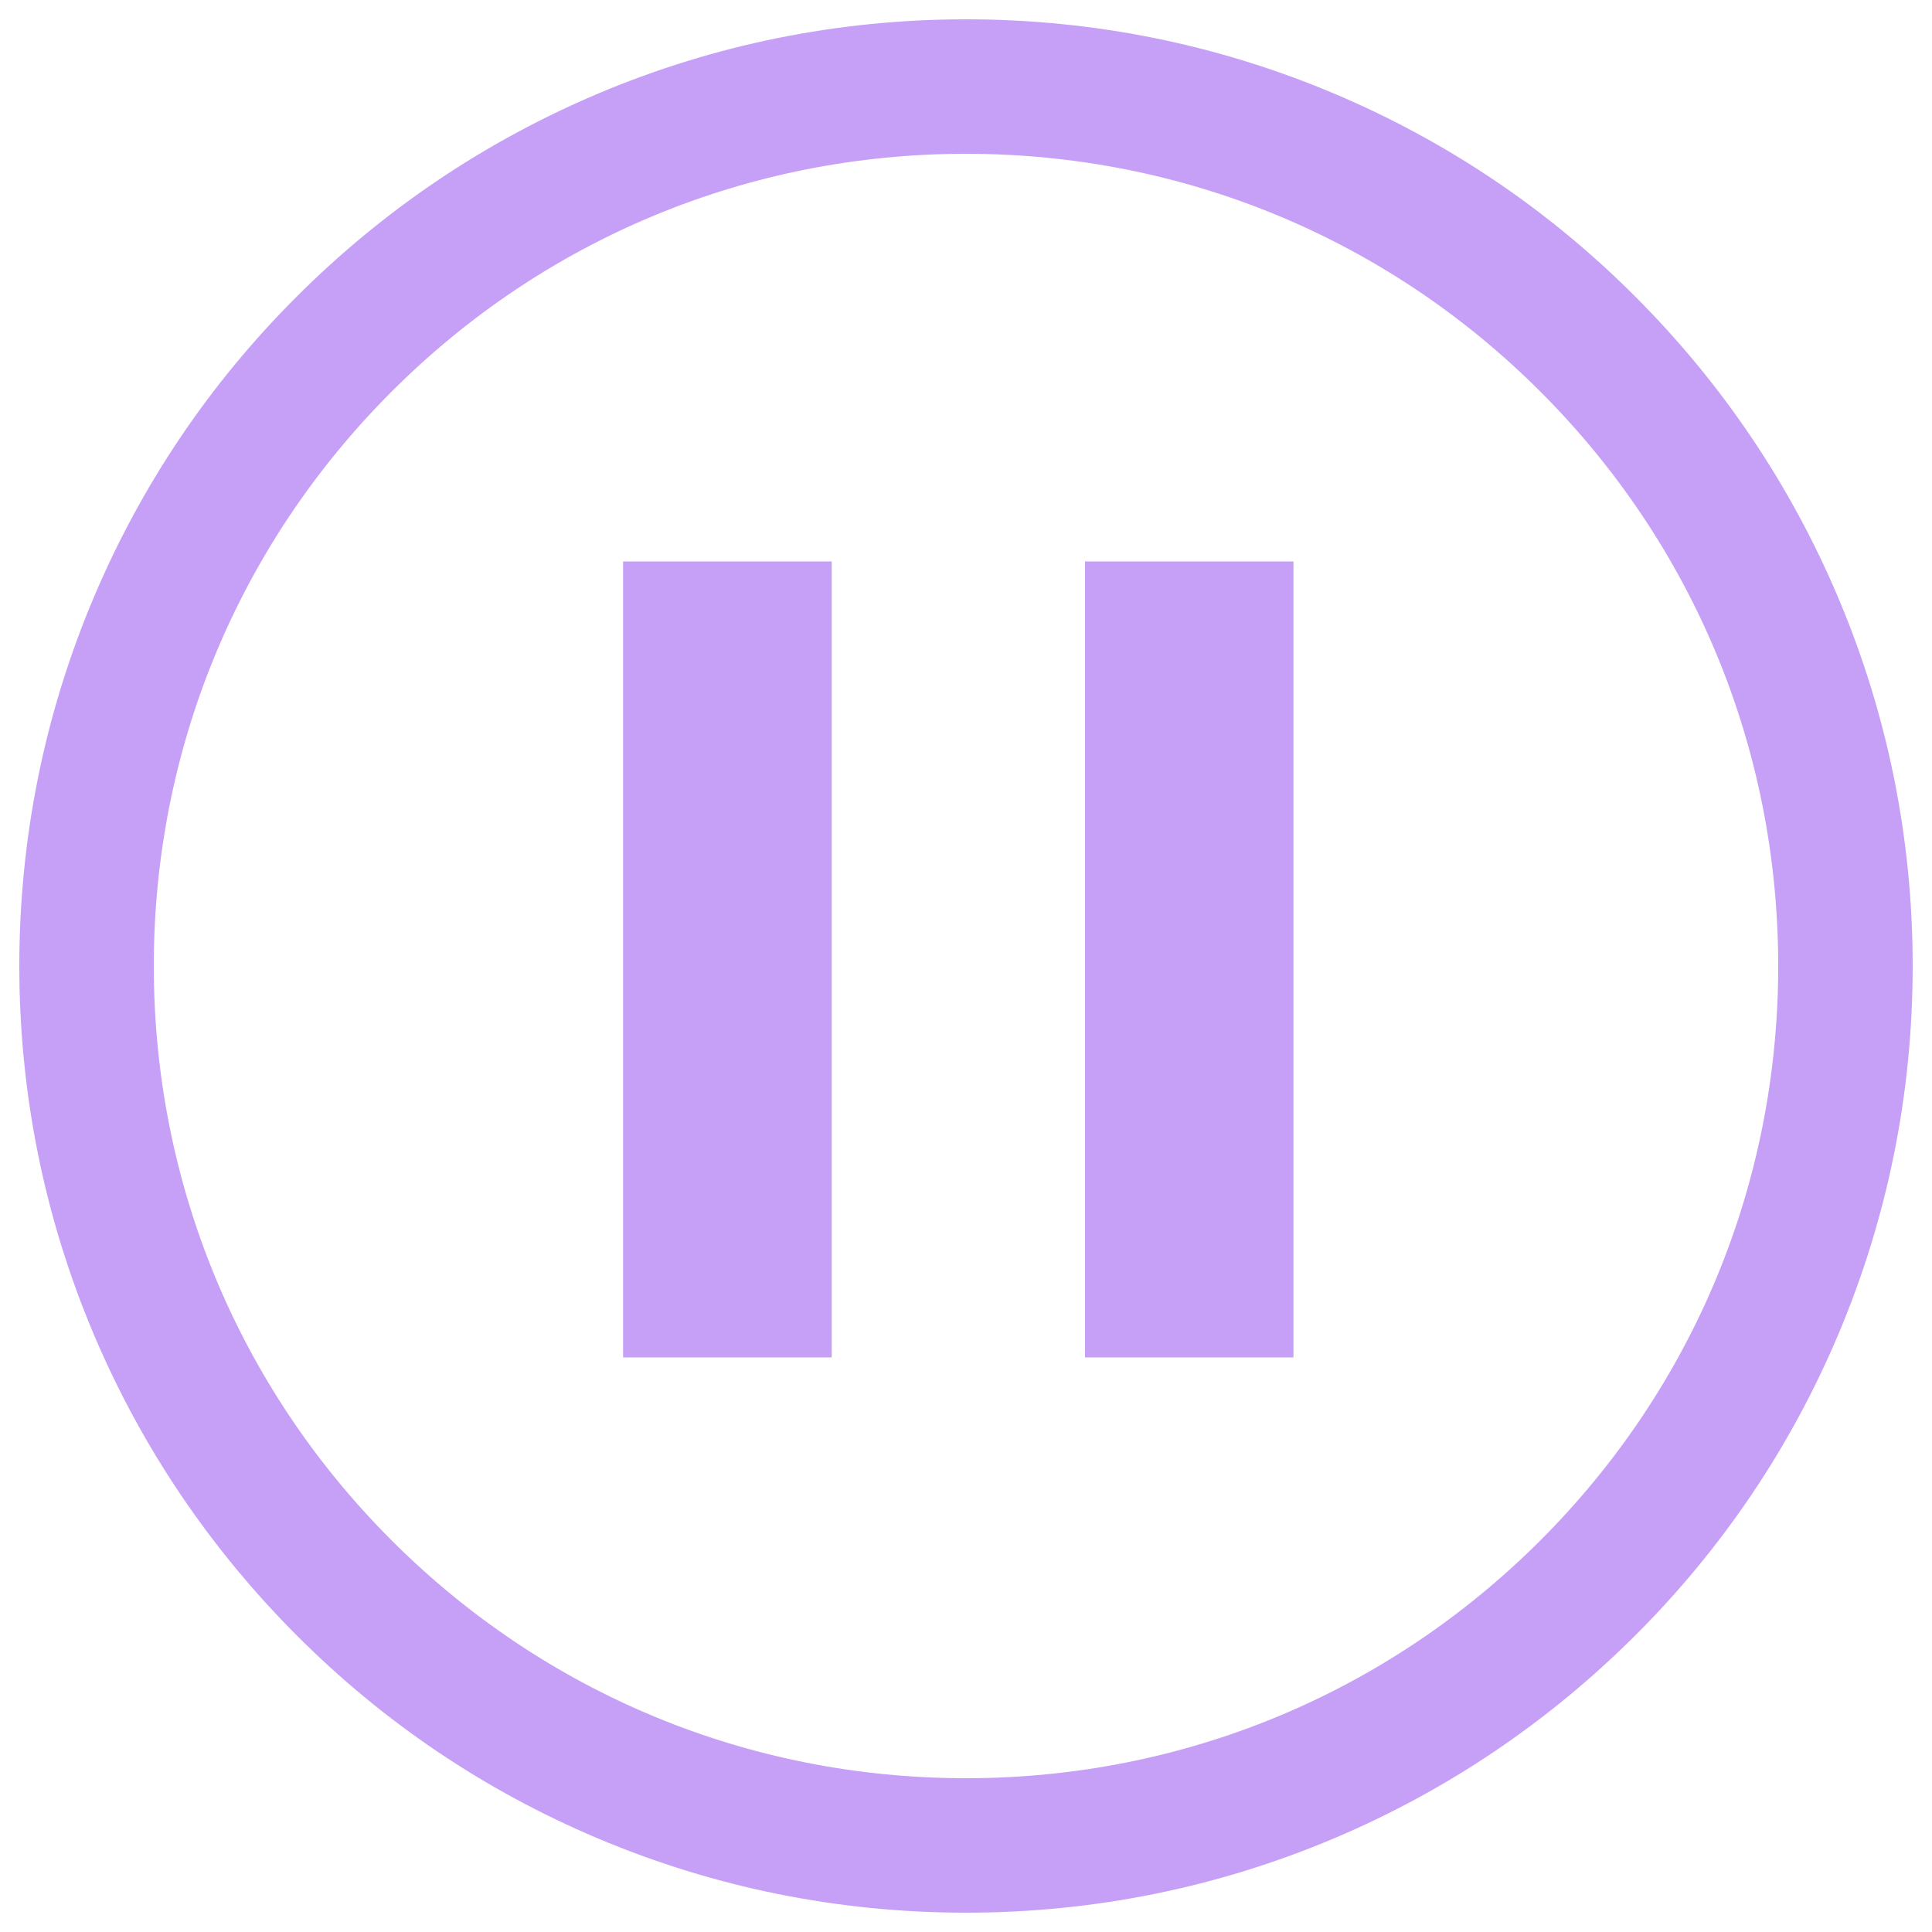
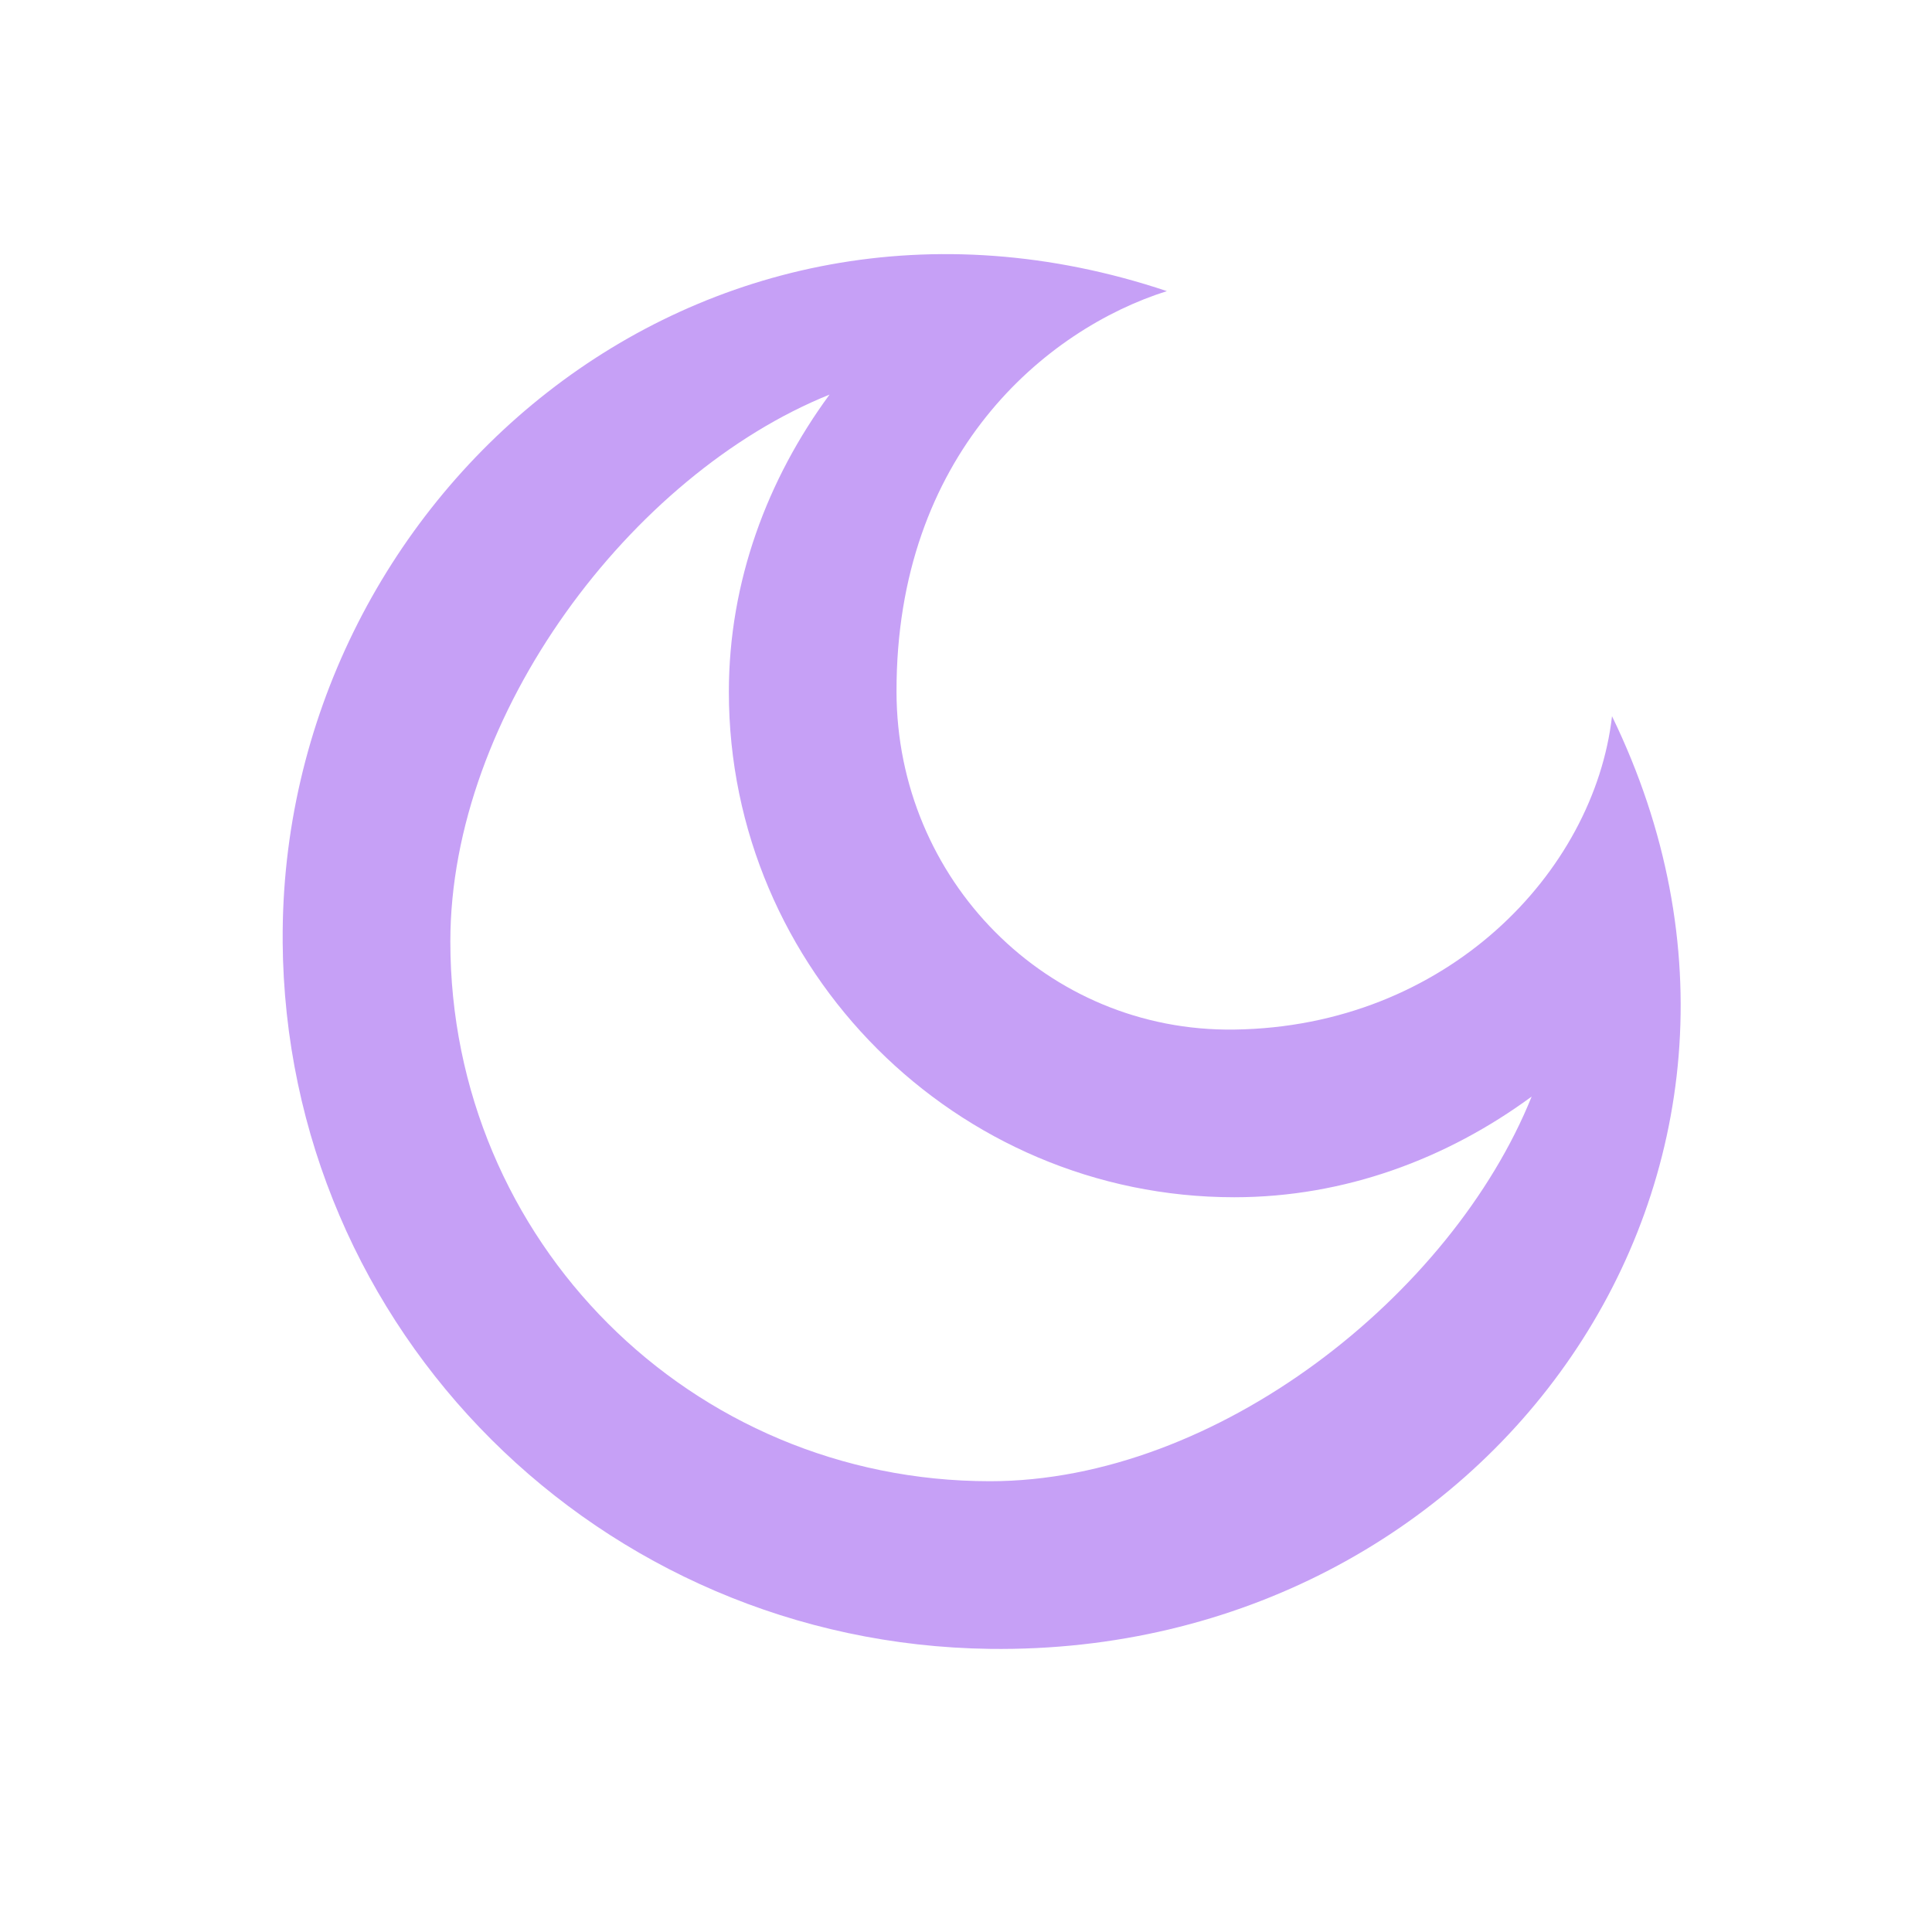
- <svg xmlns="http://www.w3.org/2000/svg" fill="#c6a0f6" version="1.1" x="0px" y="0px" viewBox="0 0 1000 1000" enable-background="new 0 0 1000 1000" xml:space="preserve">
-   <g>
-     <path d="M500,990c-66.1,0-130.3-13-190.7-38.5c-58.4-24.7-110.8-60-155.7-105s-80.3-97.4-105-155.7C23,630.3,10,566.1,10,500c0-66.1,13-130.3,38.5-190.7c24.7-58.4,60-110.8,105-155.7c45-45,97.4-80.3,155.7-105C369.7,23,433.9,10,500,10c66.1,0,130.3,13,190.7,38.5c58.4,24.7,110.8,60,155.7,105c45,45,80.3,97.4,105,155.7C977,369.7,990,433.9,990,500c0,66.1-13,130.3-38.5,190.7c-24.7,58.4-60,110.8-105,155.7s-97.4,80.3-155.7,105C630.3,977,566.1,990,500,990z M500,79.6c-112.3,0-217.9,43.7-297.3,123.1C123.3,282.1,79.6,387.7,79.6,500s43.7,217.9,123.1,297.3c79.4,79.4,185,123.1,297.3,123.1c112.3,0,217.9-43.7,297.3-123.1c79.4-79.4,123.1-185,123.1-297.3s-43.7-217.9-123.1-297.3C717.9,123.3,612.3,79.6,500,79.6z" />
-     <path d="M322.5,290.6h108v412h-108V290.6z" />
-     <path d="M561.6,290.6h107.9v412H561.6V290.6z" />
+ <svg xmlns="http://www.w3.org/2000/svg" width="60.973mm" height="60.973mm" viewBox="0 0 60.973 60.973" version="1.1" id="svg8">
+   <defs id="defs2" />
+   <g id="layer2" transform="translate(-108.8775,-109.7363)">
+     <path style="color:#000000;fill:#c6a0f6;fill-opacity:1;stroke-linejoin:bevel;-inkscape-stroke:none" d="m 117.798,139.452 c 0.089,12.296 10.025,22.161 22.32,22.322 15.763,0.207 26.636,-15.024 19.634,-29.434 -0.566,4.926 -5.228,9.797 -11.921,9.889 -5.917,0.082 -10.65,-4.74 -10.66,-10.658 -0.013,-7.494 4.709,-11.442 8.533,-12.647 -14.814,-4.957 -28.006,6.619 -27.905,20.527 z m 17.26,-17.263 c -1.959,2.666 -3.177,5.893 -3.178,9.383 1.7e-4,8.778 7.173,15.949 15.951,15.949 3.49,-2.8e-4 6.718,-1.218 9.385,-3.178 -2.517,6.251 -9.924,12.14 -17.097,12.14 -9.436,-1.1e-4 -17.029,-7.595 -17.029,-17.031 8e-5,-7.173 5.719,-14.746 11.969,-17.263 z" id="path477" />
+     <rect style="fill:none;fill-opacity:1;stroke:none;stroke-width:0.265;stroke-linecap:butt;stroke-linejoin:bevel;stroke-dasharray:none;stroke-dashoffset:0;stroke-opacity:1;stop-color:#000000" id="rect7153" width="60.973" height="60.973" x="108.877" y="109.736" />
  </g>
</svg>
